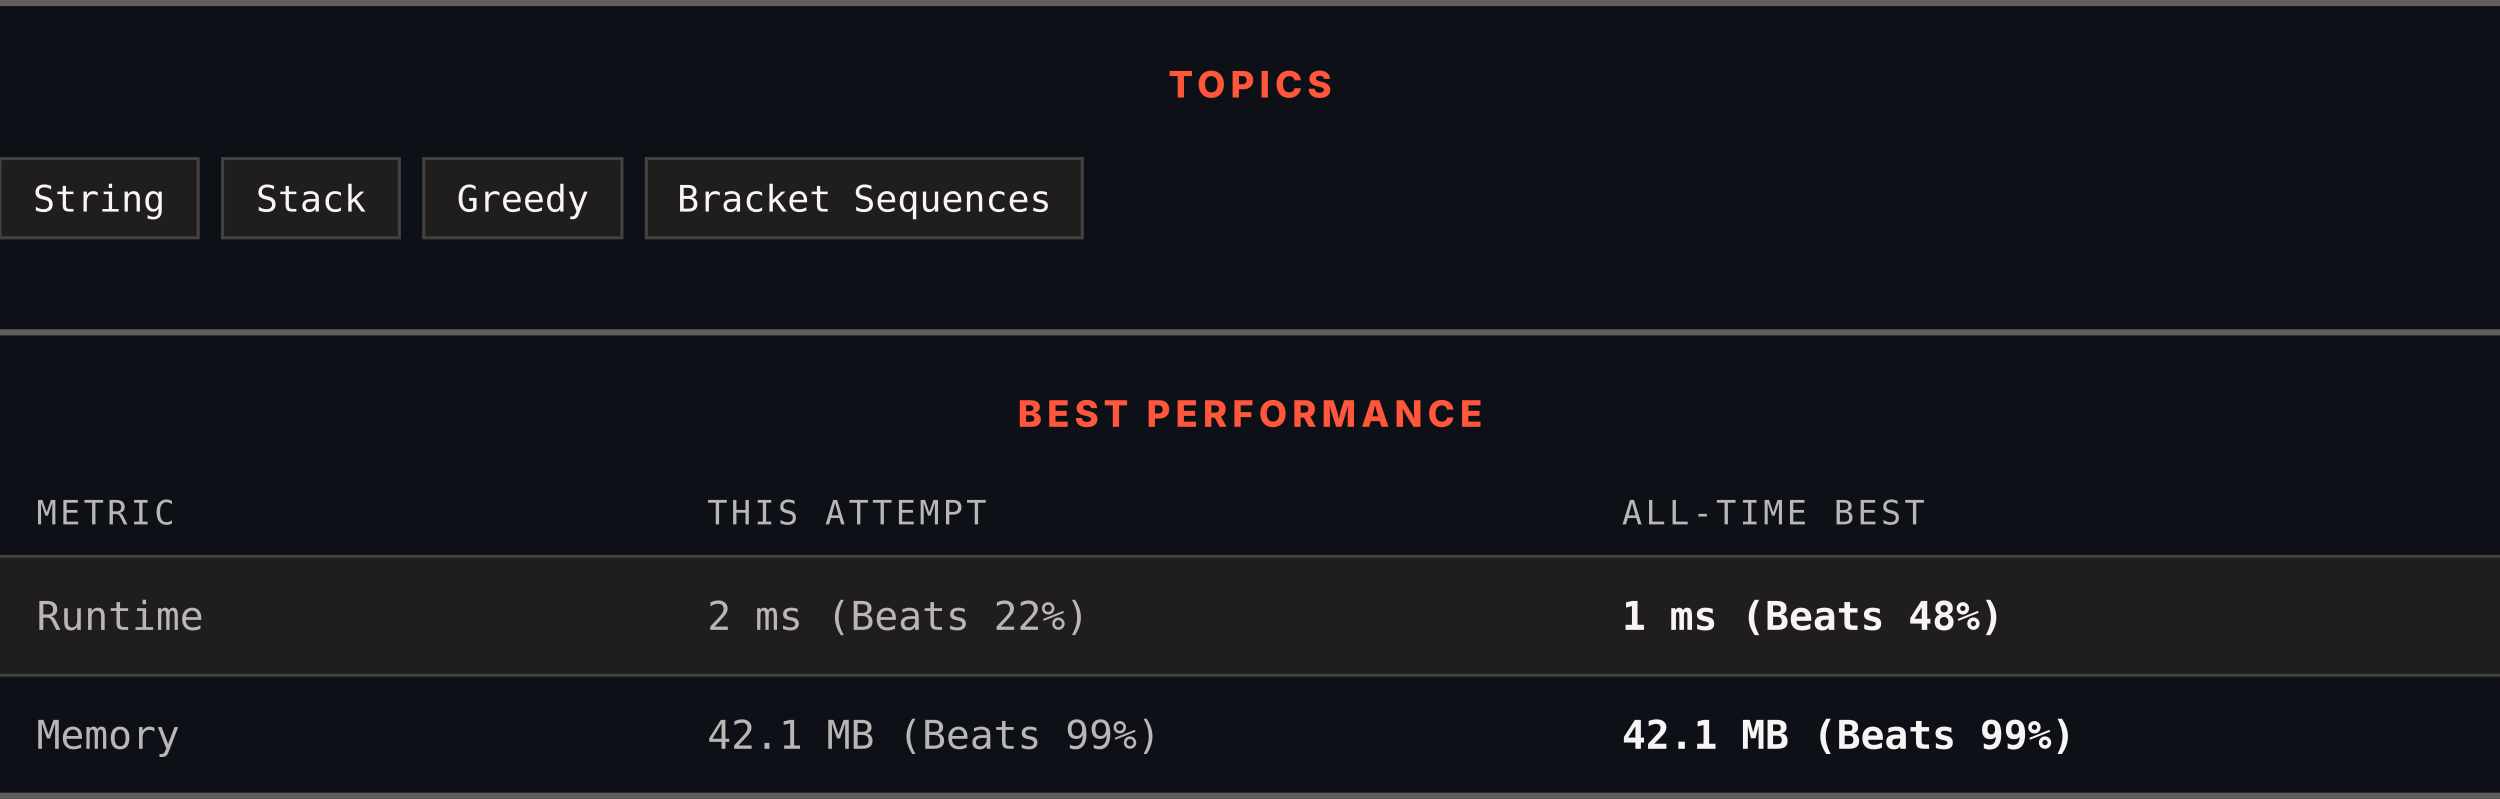
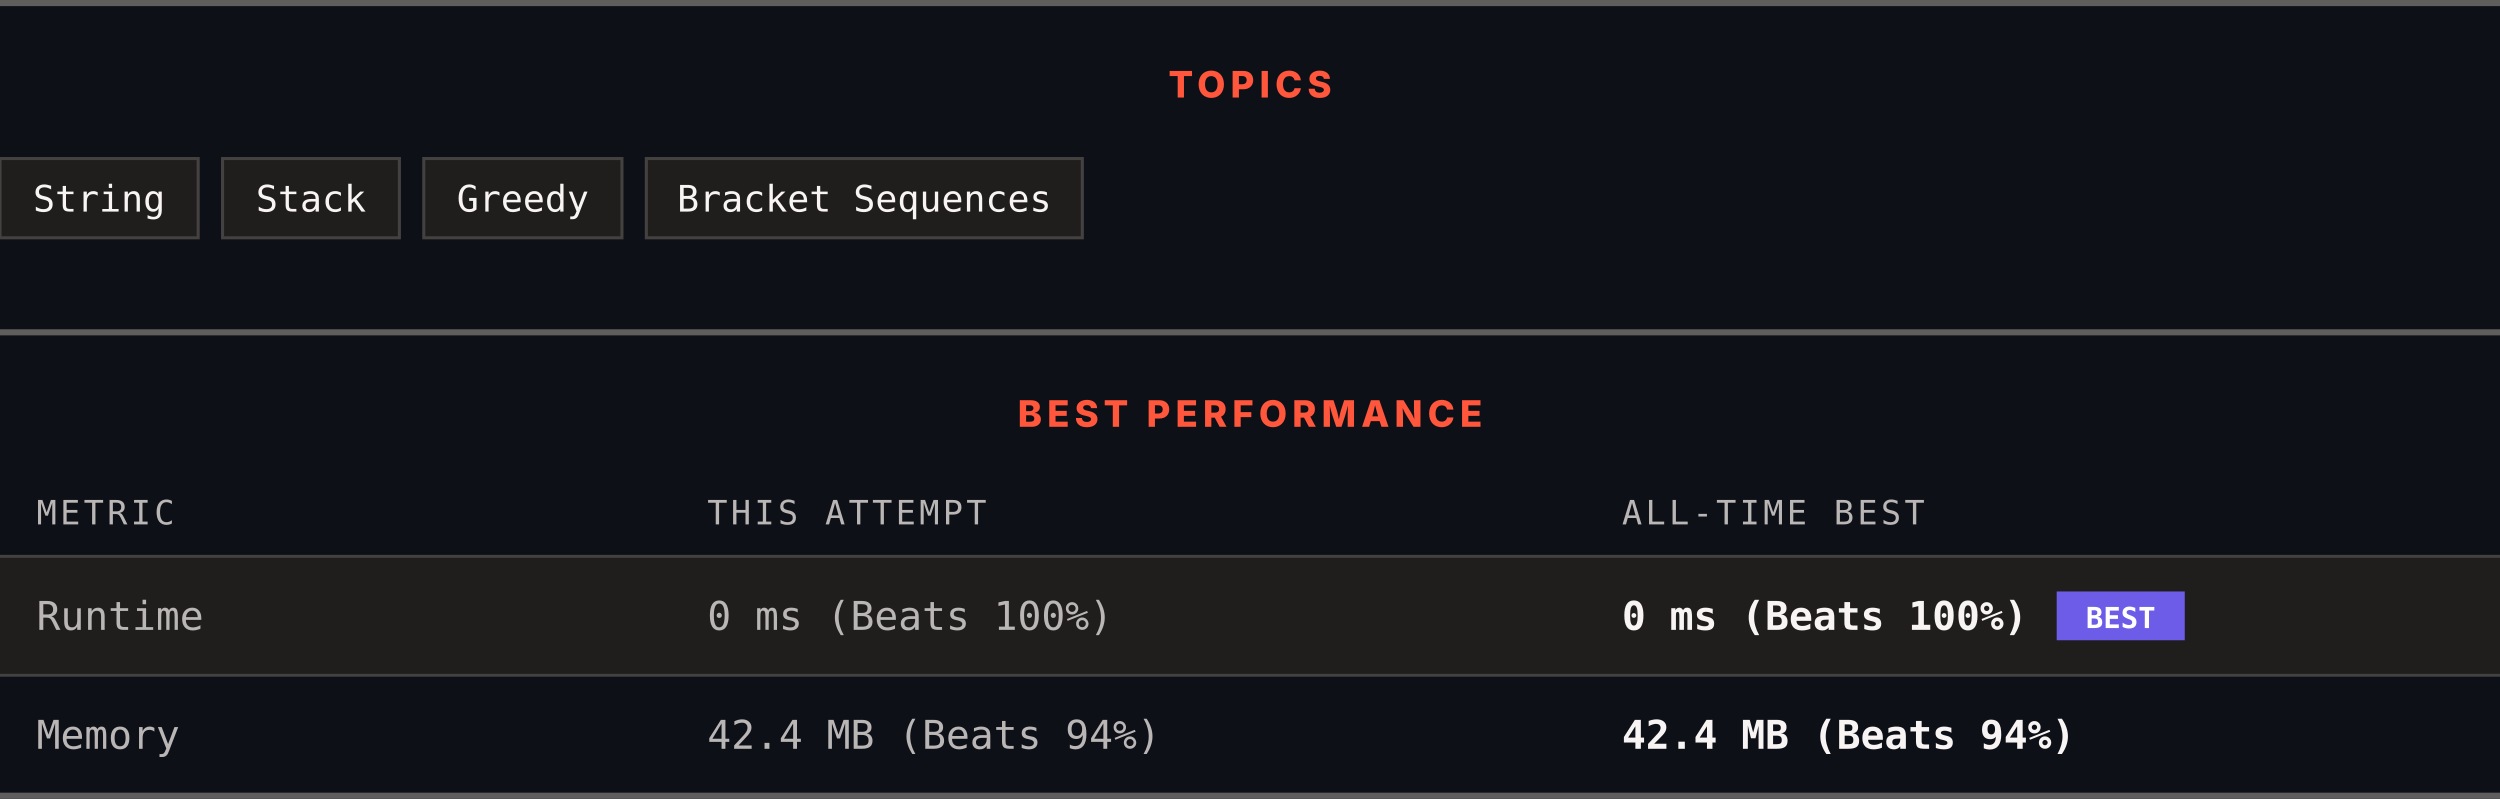
<svg xmlns="http://www.w3.org/2000/svg" width="820" height="262" viewBox="0 0 820 262" role="img" aria-label="Topics and best performance">
  <rect width="820" height="262" fill="#0d1117" />
  <rect x="0" y="0" width="820" height="2" fill="#605d5d" />
  <text x="410" y="32" text-anchor="middle" font-family="Archivo, system-ui, -apple-system, Segoe UI, sans-serif" font-size="12" font-weight="800" letter-spacing="1.68" fill="#ff563c">TOPICS</text>
  <rect x="0" y="52" width="65" height="26" fill="#201e1d" stroke="#444141" />
  <text x="32.5" y="69.4" text-anchor="middle" font-family="ui-monospace, SFMono-Regular, Menlo, Consolas, monospace" font-size="12" fill="#f8f4f4">String</text>
  <rect x="73" y="52" width="58" height="26" fill="#201e1d" stroke="#444141" />
  <text x="102" y="69.4" text-anchor="middle" font-family="ui-monospace, SFMono-Regular, Menlo, Consolas, monospace" font-size="12" fill="#f8f4f4">Stack</text>
  <rect x="139" y="52" width="65" height="26" fill="#201e1d" stroke="#444141" />
  <text x="171.5" y="69.4" text-anchor="middle" font-family="ui-monospace, SFMono-Regular, Menlo, Consolas, monospace" font-size="12" fill="#f8f4f4">Greedy</text>
  <rect x="212" y="52" width="143" height="26" fill="#201e1d" stroke="#444141" />
  <text x="283.5" y="69.4" text-anchor="middle" font-family="ui-monospace, SFMono-Regular, Menlo, Consolas, monospace" font-size="12" fill="#f8f4f4">Bracket Sequences</text>
  <rect x="0" y="108" width="820" height="2" fill="#605d5d" />
  <text x="410" y="140" text-anchor="middle" font-family="Archivo, system-ui, -apple-system, Segoe UI, sans-serif" font-size="12" font-weight="800" letter-spacing="1.68" fill="#ff563c">BEST PERFORMANCE</text>
  <text x="12" y="172" font-family="ui-monospace, SFMono-Regular, Menlo, Consolas, monospace" font-size="11" letter-spacing="1.1" fill="#bab6b6">METRIC</text>
  <text x="232" y="172" font-family="ui-monospace, SFMono-Regular, Menlo, Consolas, monospace" font-size="11" letter-spacing="1.1" fill="#bab6b6">THIS ATTEMPT</text>
  <text x="532" y="172" font-family="ui-monospace, SFMono-Regular, Menlo, Consolas, monospace" font-size="11" letter-spacing="1.1" fill="#bab6b6">ALL-TIME BEST</text>
  <rect x="0" y="182" width="820" height="1" fill="#444141" />
  <rect x="0" y="183" width="820" height="38" fill="#201e1d" />
  <text x="12" y="206.6" font-family="ui-monospace, SFMono-Regular, Menlo, Consolas, monospace" font-size="13" fill="#bab6b6">Runtime</text>
-   <text x="232" y="206.6" font-family="ui-monospace, SFMono-Regular, Menlo, Consolas, monospace" font-size="13" fill="#bab6b6">2 ms (Beats 22%)</text>
-   <text x="532" y="206.6" font-family="ui-monospace, SFMono-Regular, Menlo, Consolas, monospace" font-size="13" font-weight="700" fill="#f8f4f4">1 ms (Beats 48%)</text>
+   <text x="232" y="206.6" font-family="ui-monospace, SFMono-Regular, Menlo, Consolas, monospace" font-size="13" fill="#bab6b6">0 ms (Beats 100%)</text>
+   <text x="532" y="206.6" font-family="ui-monospace, SFMono-Regular, Menlo, Consolas, monospace" font-size="13" font-weight="700" fill="#f8f4f4">0 ms (Beats 100%)</text>
+   <rect x="674.6" y="194" width="42" height="16" fill="#6c5ce7" />
+   <text x="695.6" y="206" text-anchor="middle" font-family="ui-monospace, SFMono-Regular, Menlo, Consolas, monospace" font-size="9.5" font-weight="700" fill="#ffffff">BEST</text>
  <rect x="0" y="221" width="820" height="1" fill="#444141" />
  <rect x="0" y="222" width="820" height="38" fill="#0d1117" />
  <text x="12" y="245.6" font-family="ui-monospace, SFMono-Regular, Menlo, Consolas, monospace" font-size="13" fill="#bab6b6">Memory</text>
-   <text x="232" y="245.6" font-family="ui-monospace, SFMono-Regular, Menlo, Consolas, monospace" font-size="13" fill="#bab6b6">42.1 MB (Beats 99%)</text>
-   <text x="532" y="245.6" font-family="ui-monospace, SFMono-Regular, Menlo, Consolas, monospace" font-size="13" font-weight="700" fill="#f8f4f4">42.1 MB (Beats 99%)</text>
+   <text x="232" y="245.6" font-family="ui-monospace, SFMono-Regular, Menlo, Consolas, monospace" font-size="13" fill="#bab6b6">42.4 MB (Beats 94%)</text>
+   <text x="532" y="245.6" font-family="ui-monospace, SFMono-Regular, Menlo, Consolas, monospace" font-size="13" font-weight="700" fill="#f8f4f4">42.4 MB (Beats 94%)</text>
  <rect x="0" y="260" width="820" height="2" fill="#605d5d" />
</svg>
